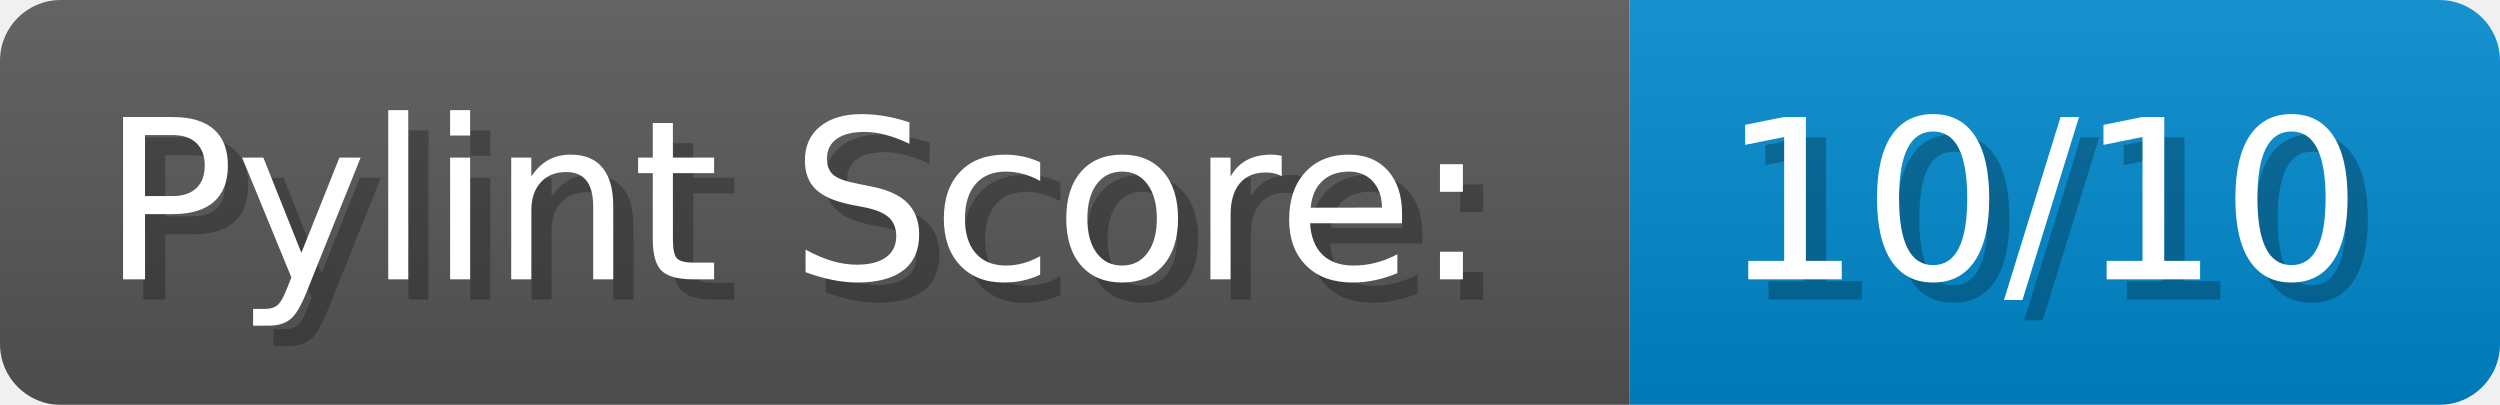
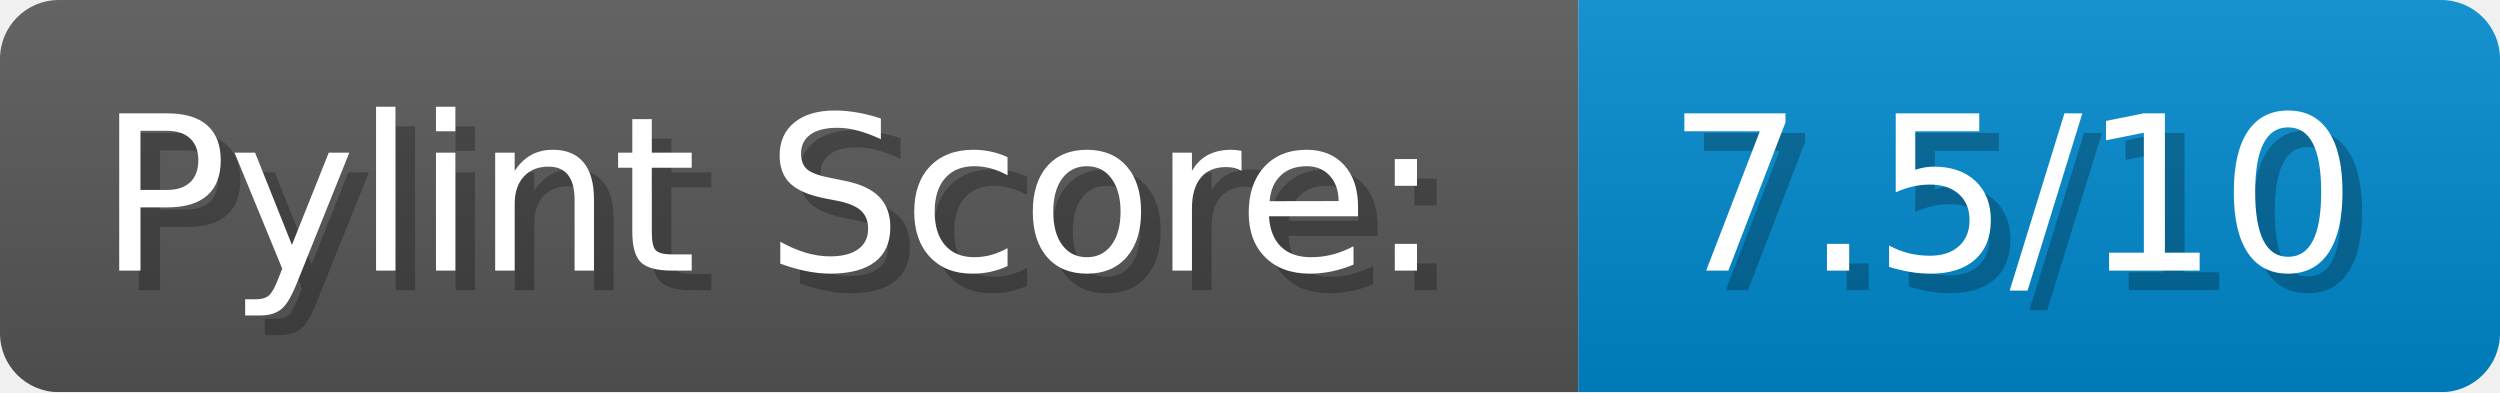
- <svg xmlns="http://www.w3.org/2000/svg" width="185.25" height="30" viewBox="0 0 1235 200" role="img" aria-label="Pylint Score:: 10/10">
+ <svg xmlns="http://www.w3.org/2000/svg" width="191.25" height="30" viewBox="0 0 1275 200" role="img" aria-label="Pylint Score:: 7.5/10">
  <linearGradient id="a" x2="0" y2="100%">
    <stop offset="0" stop-opacity=".1" stop-color="#EEE" />
    <stop offset="1" stop-opacity=".1" />
  </linearGradient>
  <mask id="m">
-     <rect width="1235" height="200" rx="30" fill="#FFF" />
+     <rect width="1275" height="200" rx="30" fill="#FFF" />
  </mask>
  <g mask="url(#m)">
    <rect width="805" height="200" fill="#555" />
-     <rect width="430" height="200" fill="#08C" x="805" />
-     <rect width="1235" height="200" fill="url(#a)" />
+     <rect width="470" height="200" fill="#08C" x="805" />
+     <rect width="1275" height="200" fill="url(#a)" />
  </g>
  <g aria-hidden="true" fill="#fff" text-anchor="start" font-family="Verdana,DejaVu Sans,sans-serif" font-size="110">
    <text x="60" y="148" textLength="705" fill="#000" opacity="0.25">Pylint Score:</text>
    <text x="50" y="138" textLength="705">Pylint Score:</text>
-     <text x="860" y="148" textLength="330" fill="#000" opacity="0.25">10/10</text>
-     <text x="850" y="138" textLength="330">10/10</text>
+     <text x="860" y="148" textLength="370" fill="#000" opacity="0.25">7.5/10</text>
+     <text x="850" y="138" textLength="370">7.5/10</text>
  </g>
</svg>
